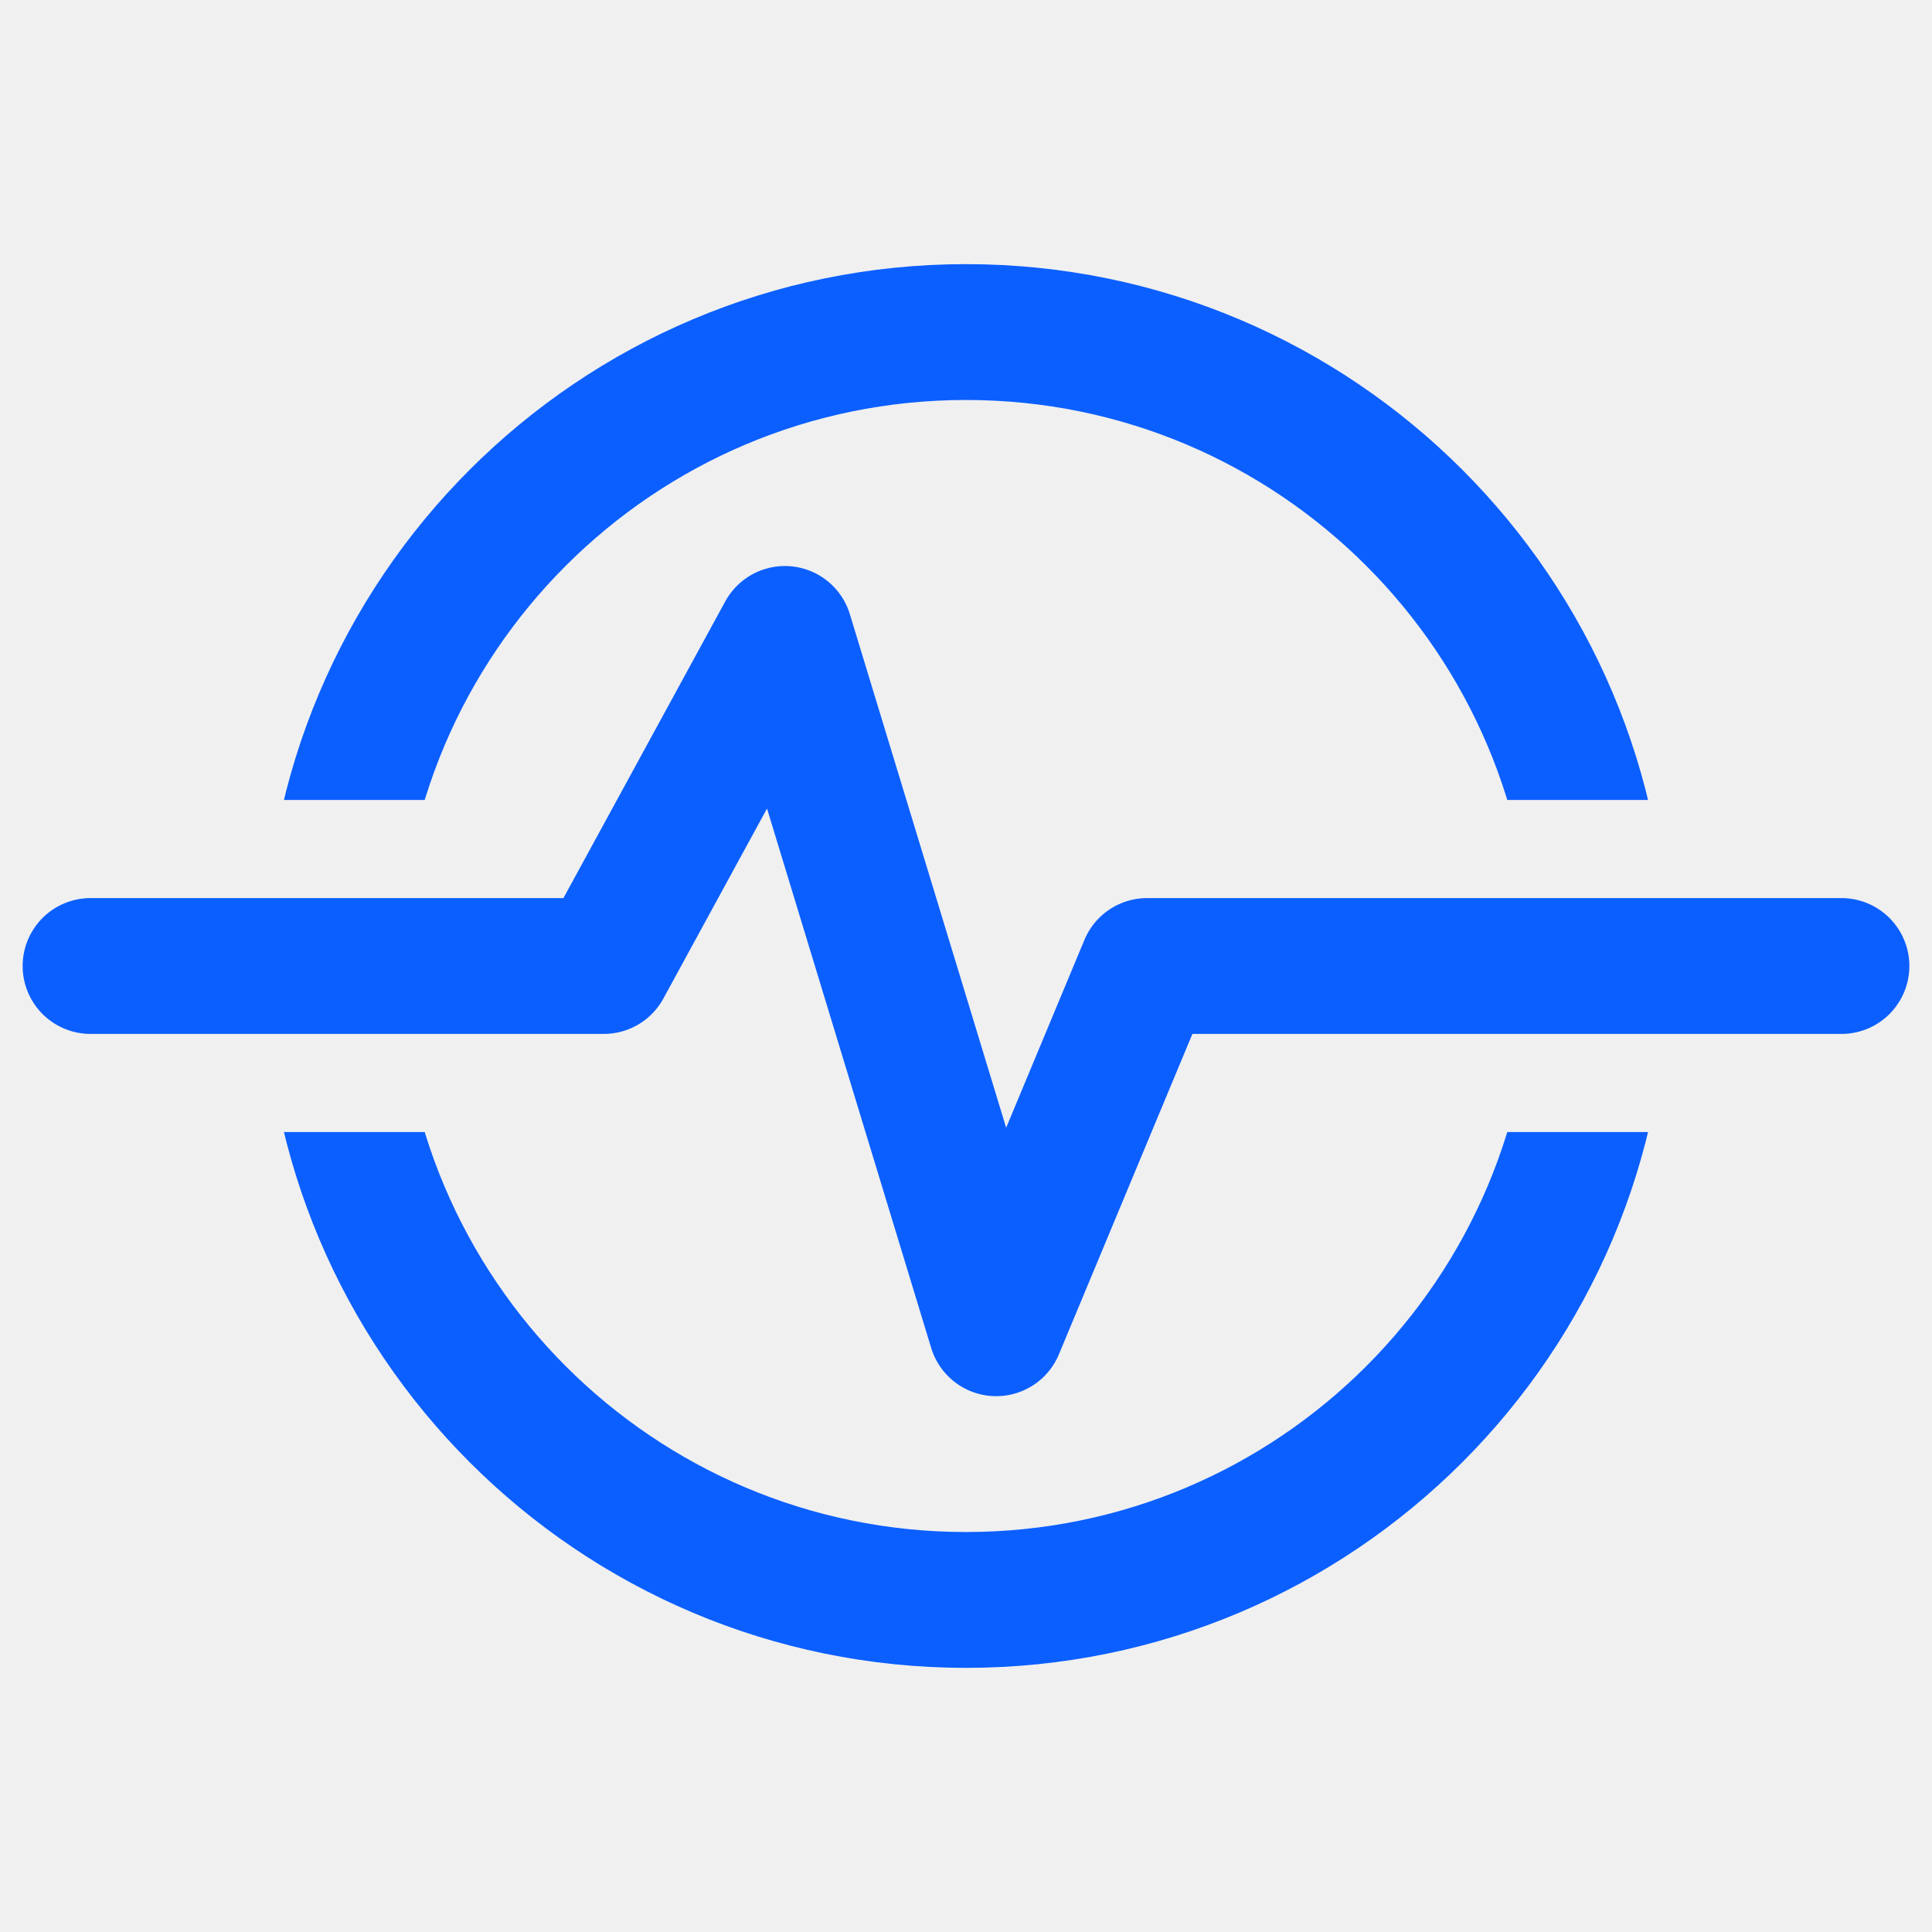
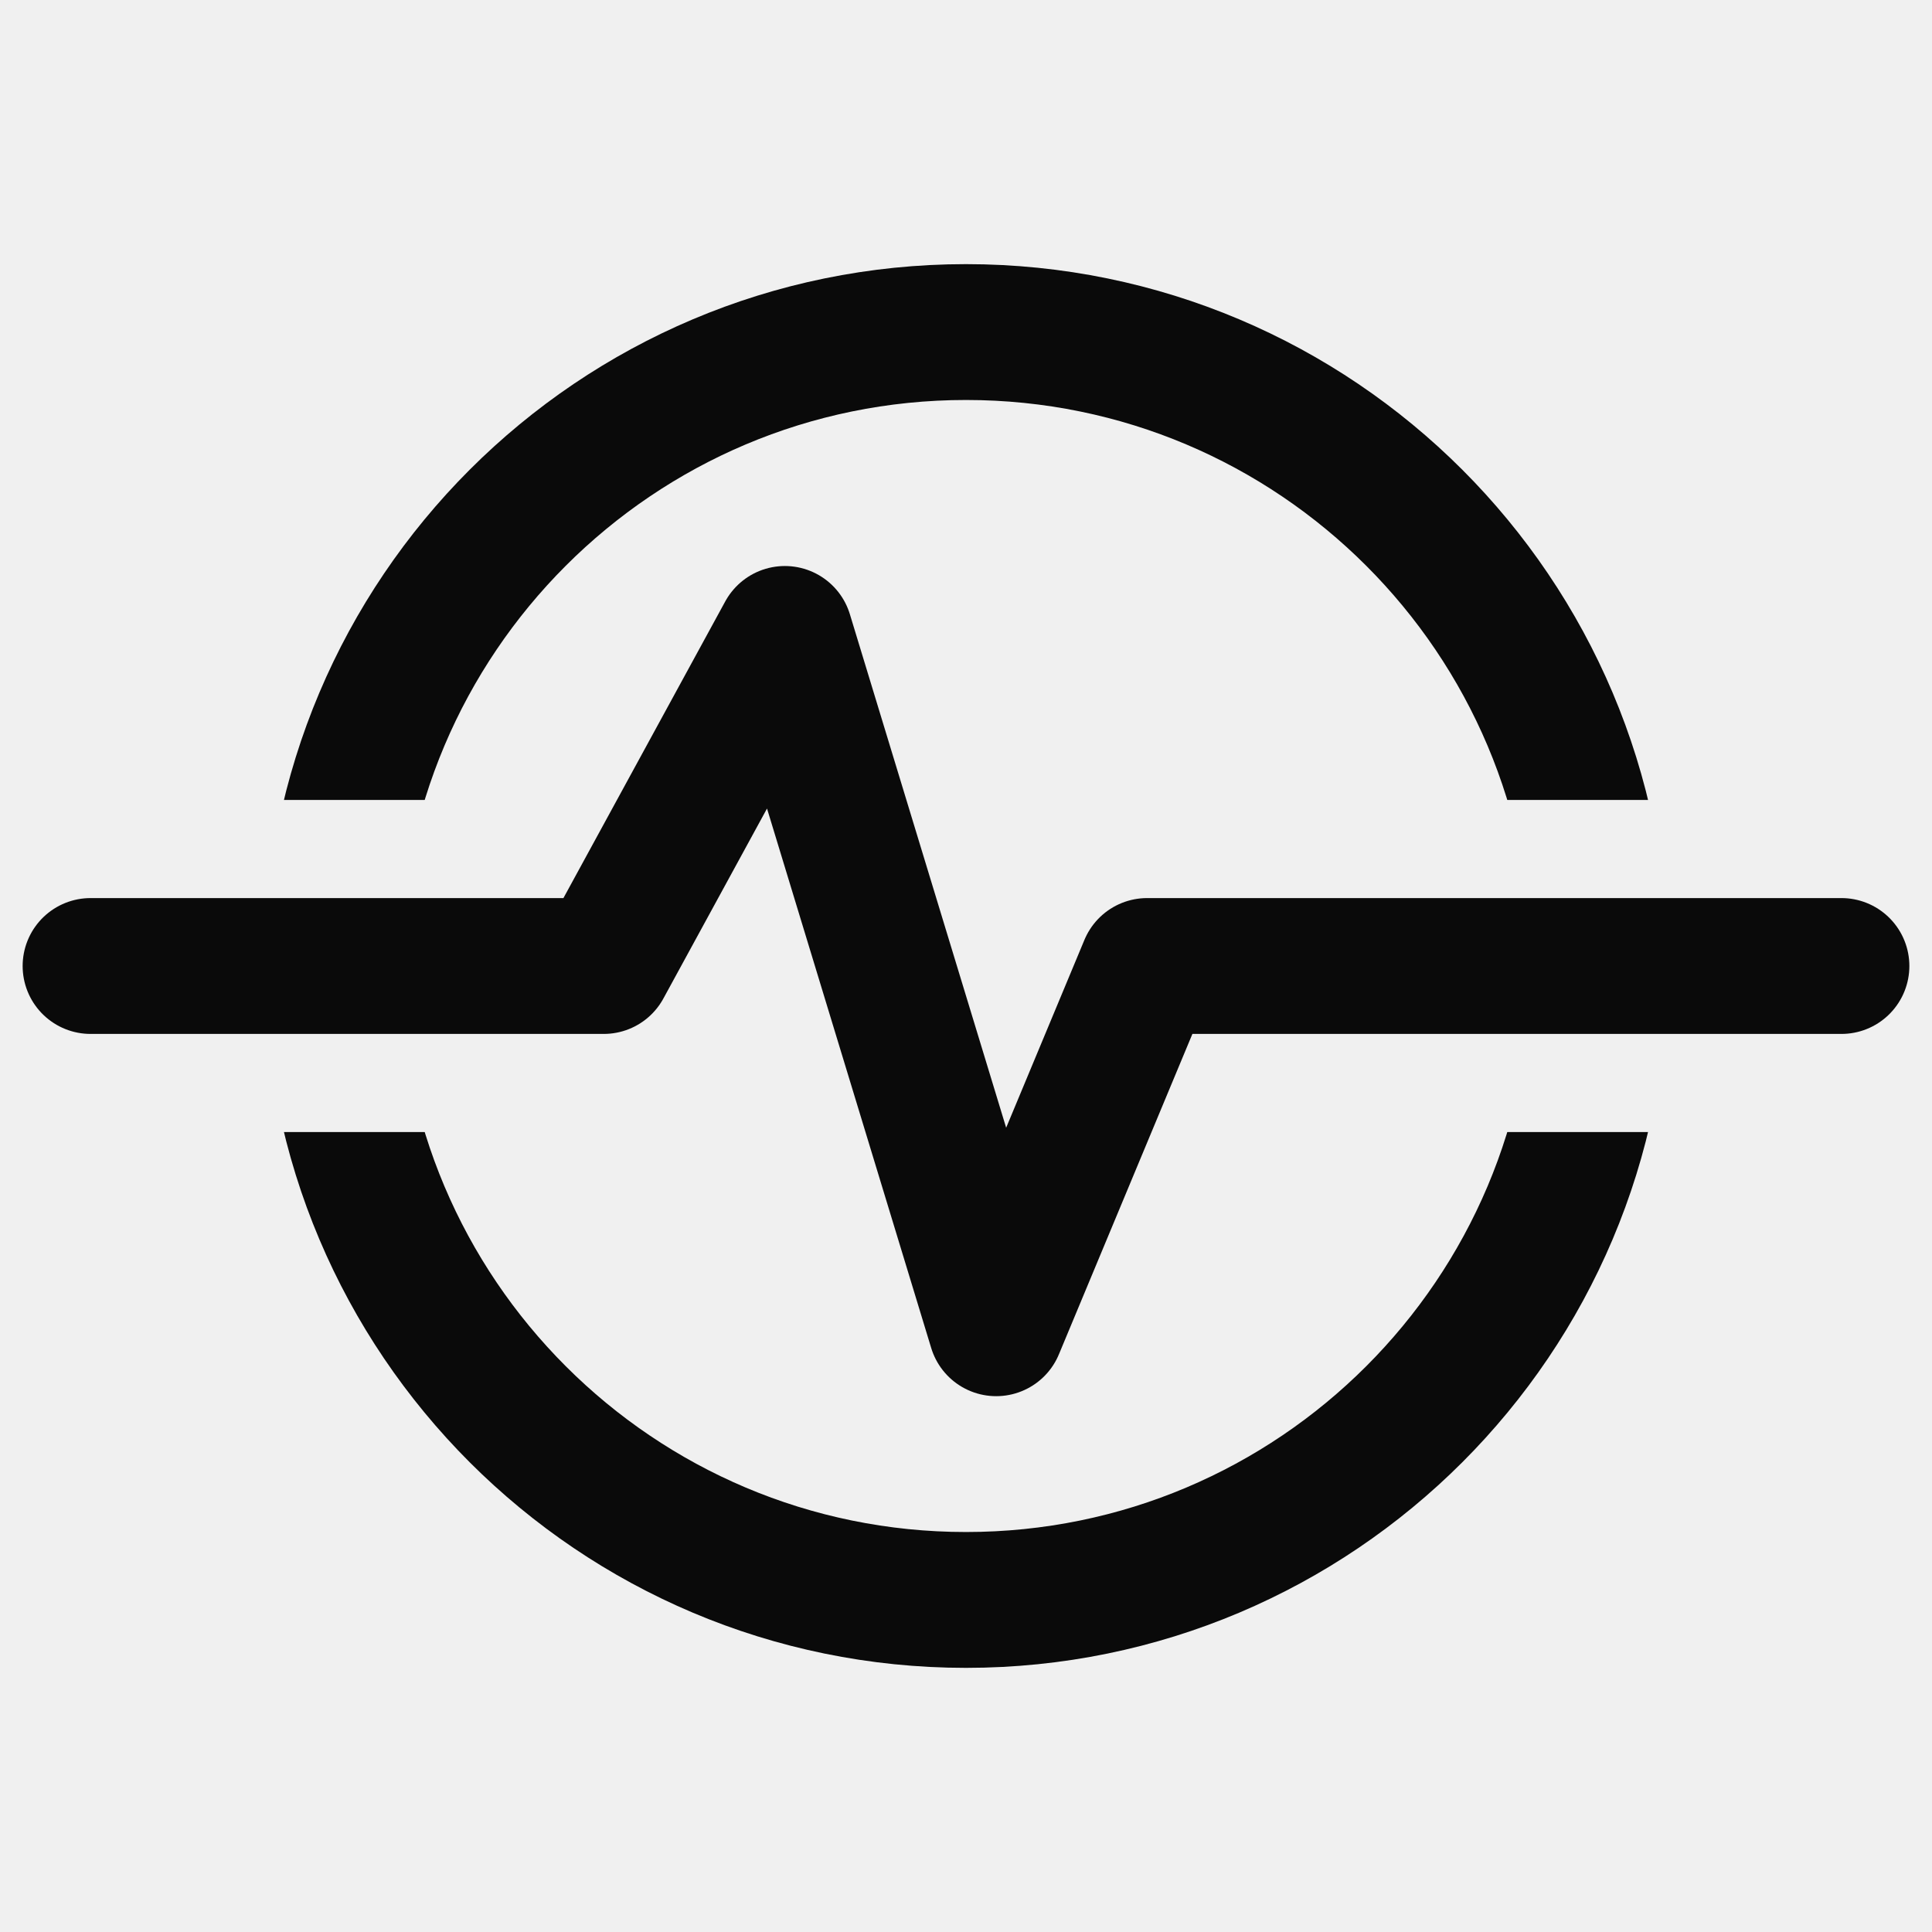
<svg xmlns="http://www.w3.org/2000/svg" width="64" height="64" viewBox="0 0 64 64">
  <defs>
    <mask id="summon-ring-gap" maskUnits="userSpaceOnUse" x="0" y="0" width="64" height="64">
      <rect width="64" height="64" fill="#fff" />
      <path d="M3 32 H20 L26 21 L33 44 L38 32 H61" fill="none" stroke="#000" stroke-width="11" stroke-linecap="round" stroke-linejoin="round" />
    </mask>
  </defs>
-   <circle cx="32" cy="32" r="21" fill="none" stroke="#0B5FFF" stroke-width="4.5" mask="url(#summon-ring-gap)" />
-   <path d="M3 32 H20 L26 21 L33 44 L38 32 H61" fill="none" stroke="#0B5FFF" stroke-width="4.5" stroke-linecap="round" stroke-linejoin="round" />
+   <circle cx="32" cy="32" r="21" fill="none" stroke="#0A0A0A" stroke-width="4.5" mask="url(#summon-ring-gap)" />
+   <path d="M3 32 H20 L26 21 L33 44 L38 32 H61" fill="none" stroke="#0A0A0A" stroke-width="4.5" stroke-linecap="round" stroke-linejoin="round" />
</svg>
